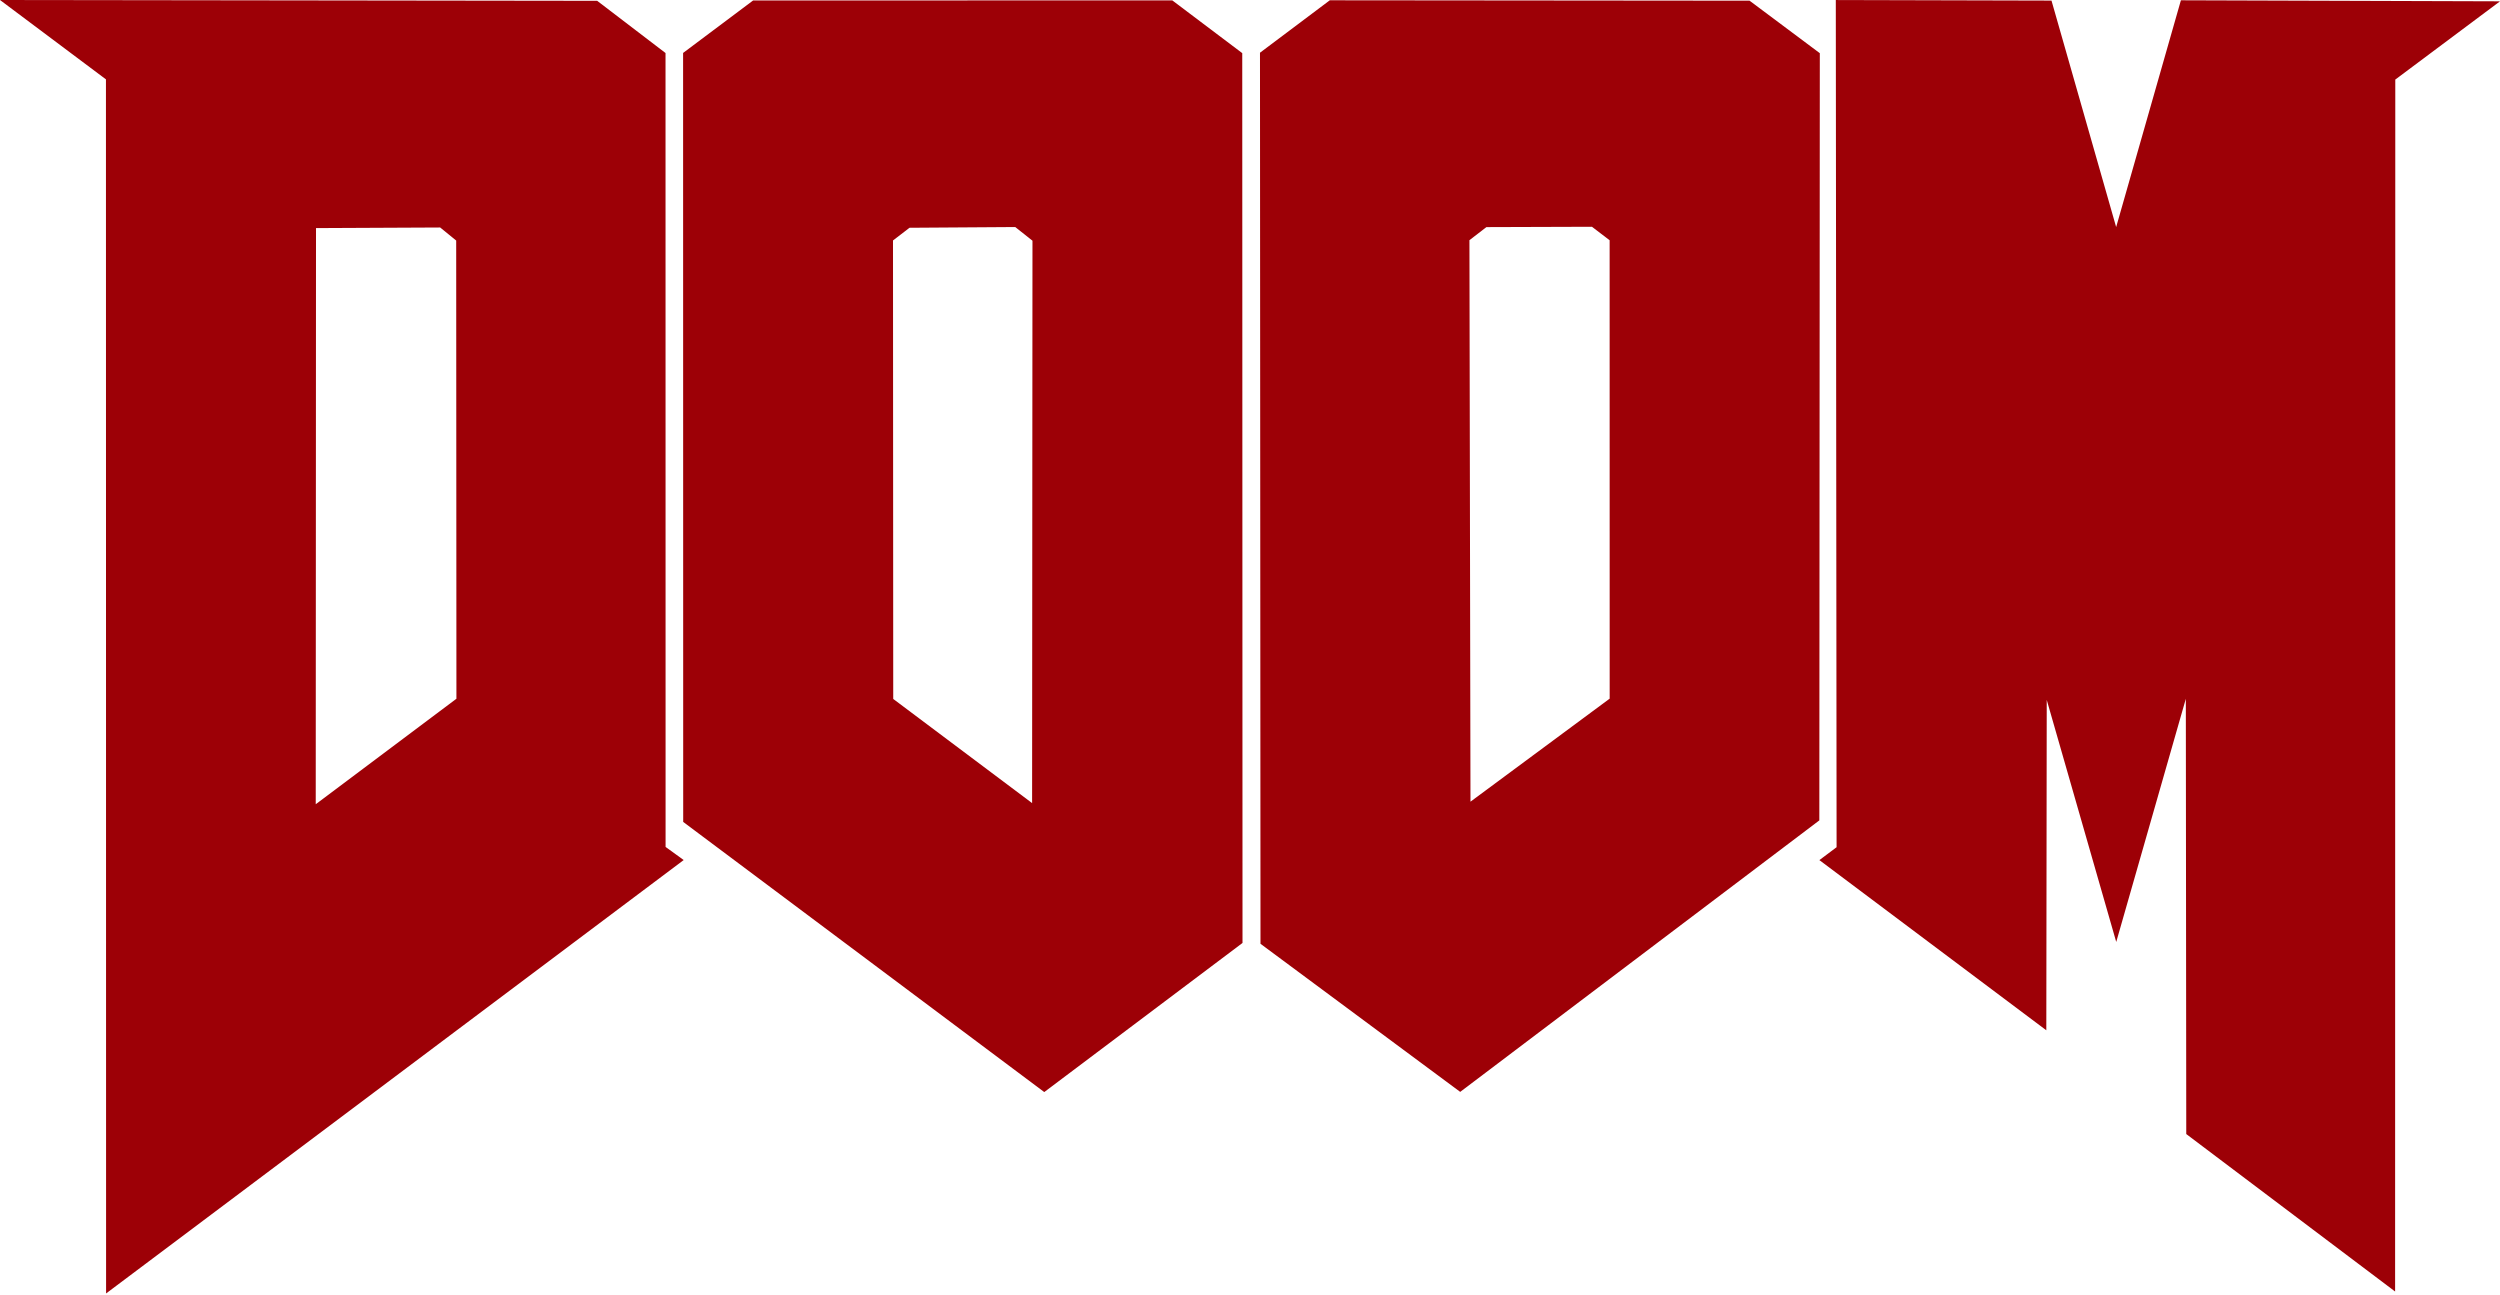
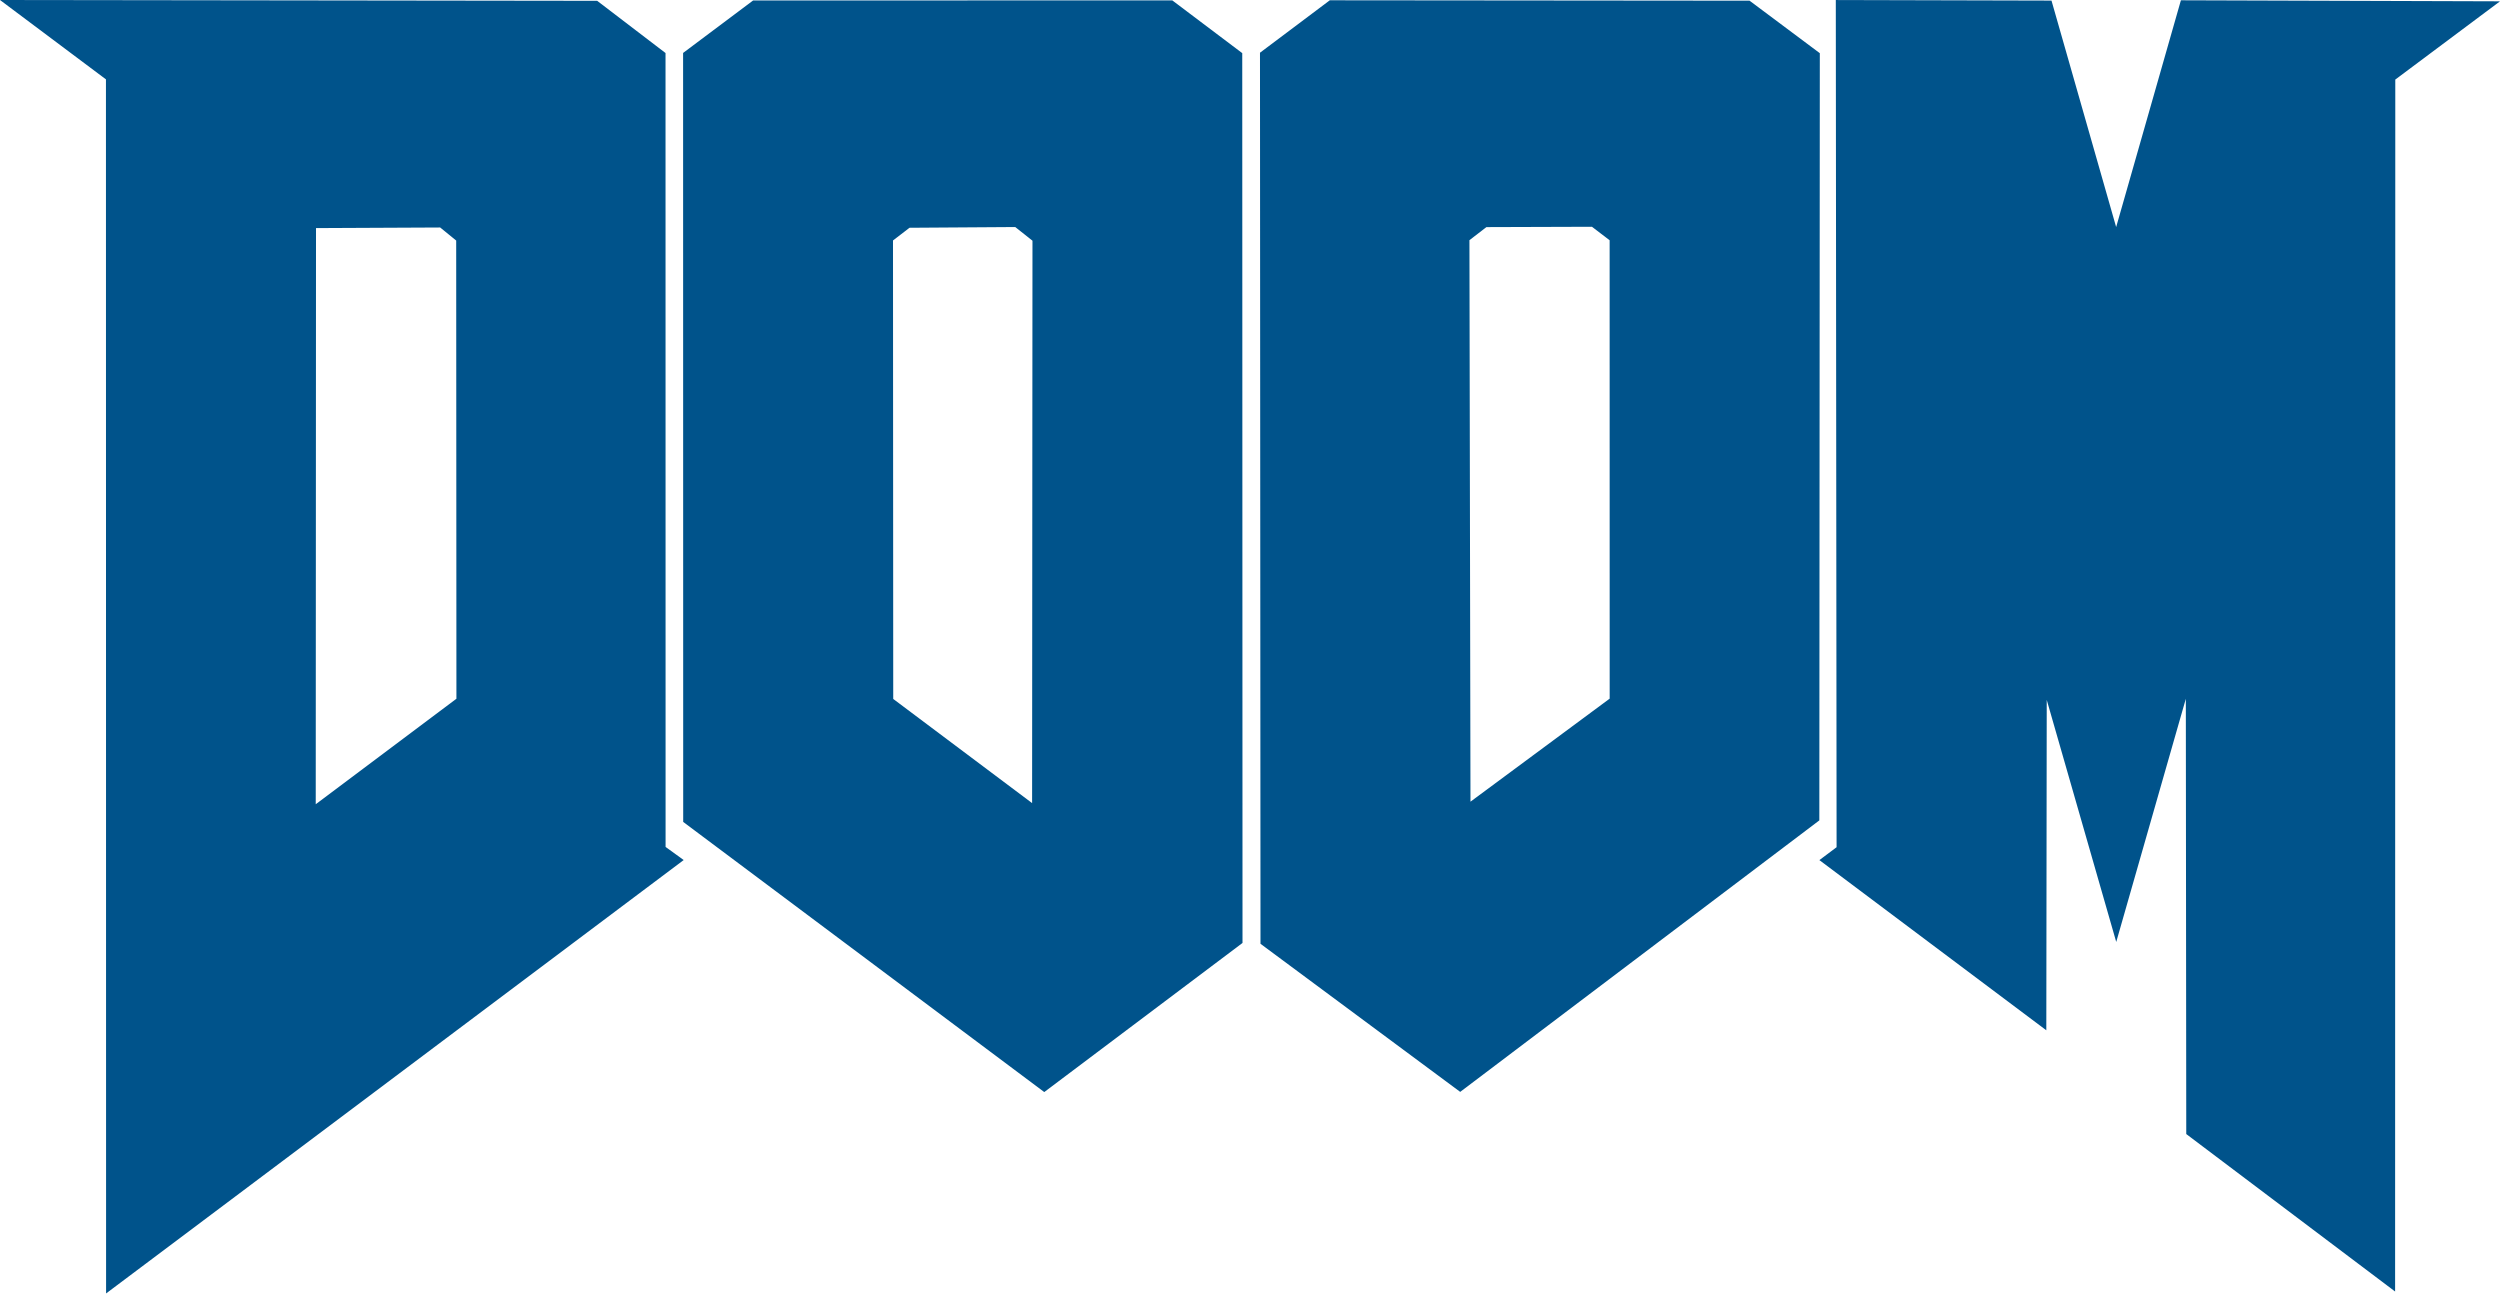
- <svg xmlns="http://www.w3.org/2000/svg" height="217.5" viewBox="0 0 1680 870" width="420" fill="#9d0006">
+ <svg xmlns="http://www.w3.org/2000/svg" height="217.5" viewBox="0 0 1680 870" width="420" fill="#00538b">
  <path d="m1476.301 1327.812-.292-292.497-46.766 163.407-46.706-162.662-.283 222.034-152.494-114.372 11.559-8.666-.529-569.307 144.947.377 43.449 152.196 43.513-152.4 214.434.697-70.365 52.577-.125 814.43zm-1397.972-708.75-71.196-53.33 401.301.544 45.931 35.087.038 533.504 12.168 8.813-388.149 291.252zm235.519 416.219-.153-307.892-10.758-8.784-83.448.404-.183 387.172zm152.398 82.781-.072-516.755 47.073-35.276 281.697-.016 46.98 35.422.173 597.962-133.224 100.2zm223.129-399.763-71.048.493-11.099 8.527.159 308.103 93.32 69.994.249-377.928zm164.809 481.66-.341-598.797 46.919-35.239 282.07.27 47.218 35.279-.325 515.558-241.336 182.453zm234.651-164.742-.03-308.026-11.873-9.073-70.936.233-11.405 8.782.704 377.327z" transform="translate(-7.132803 -565.7312)" />
</svg>
